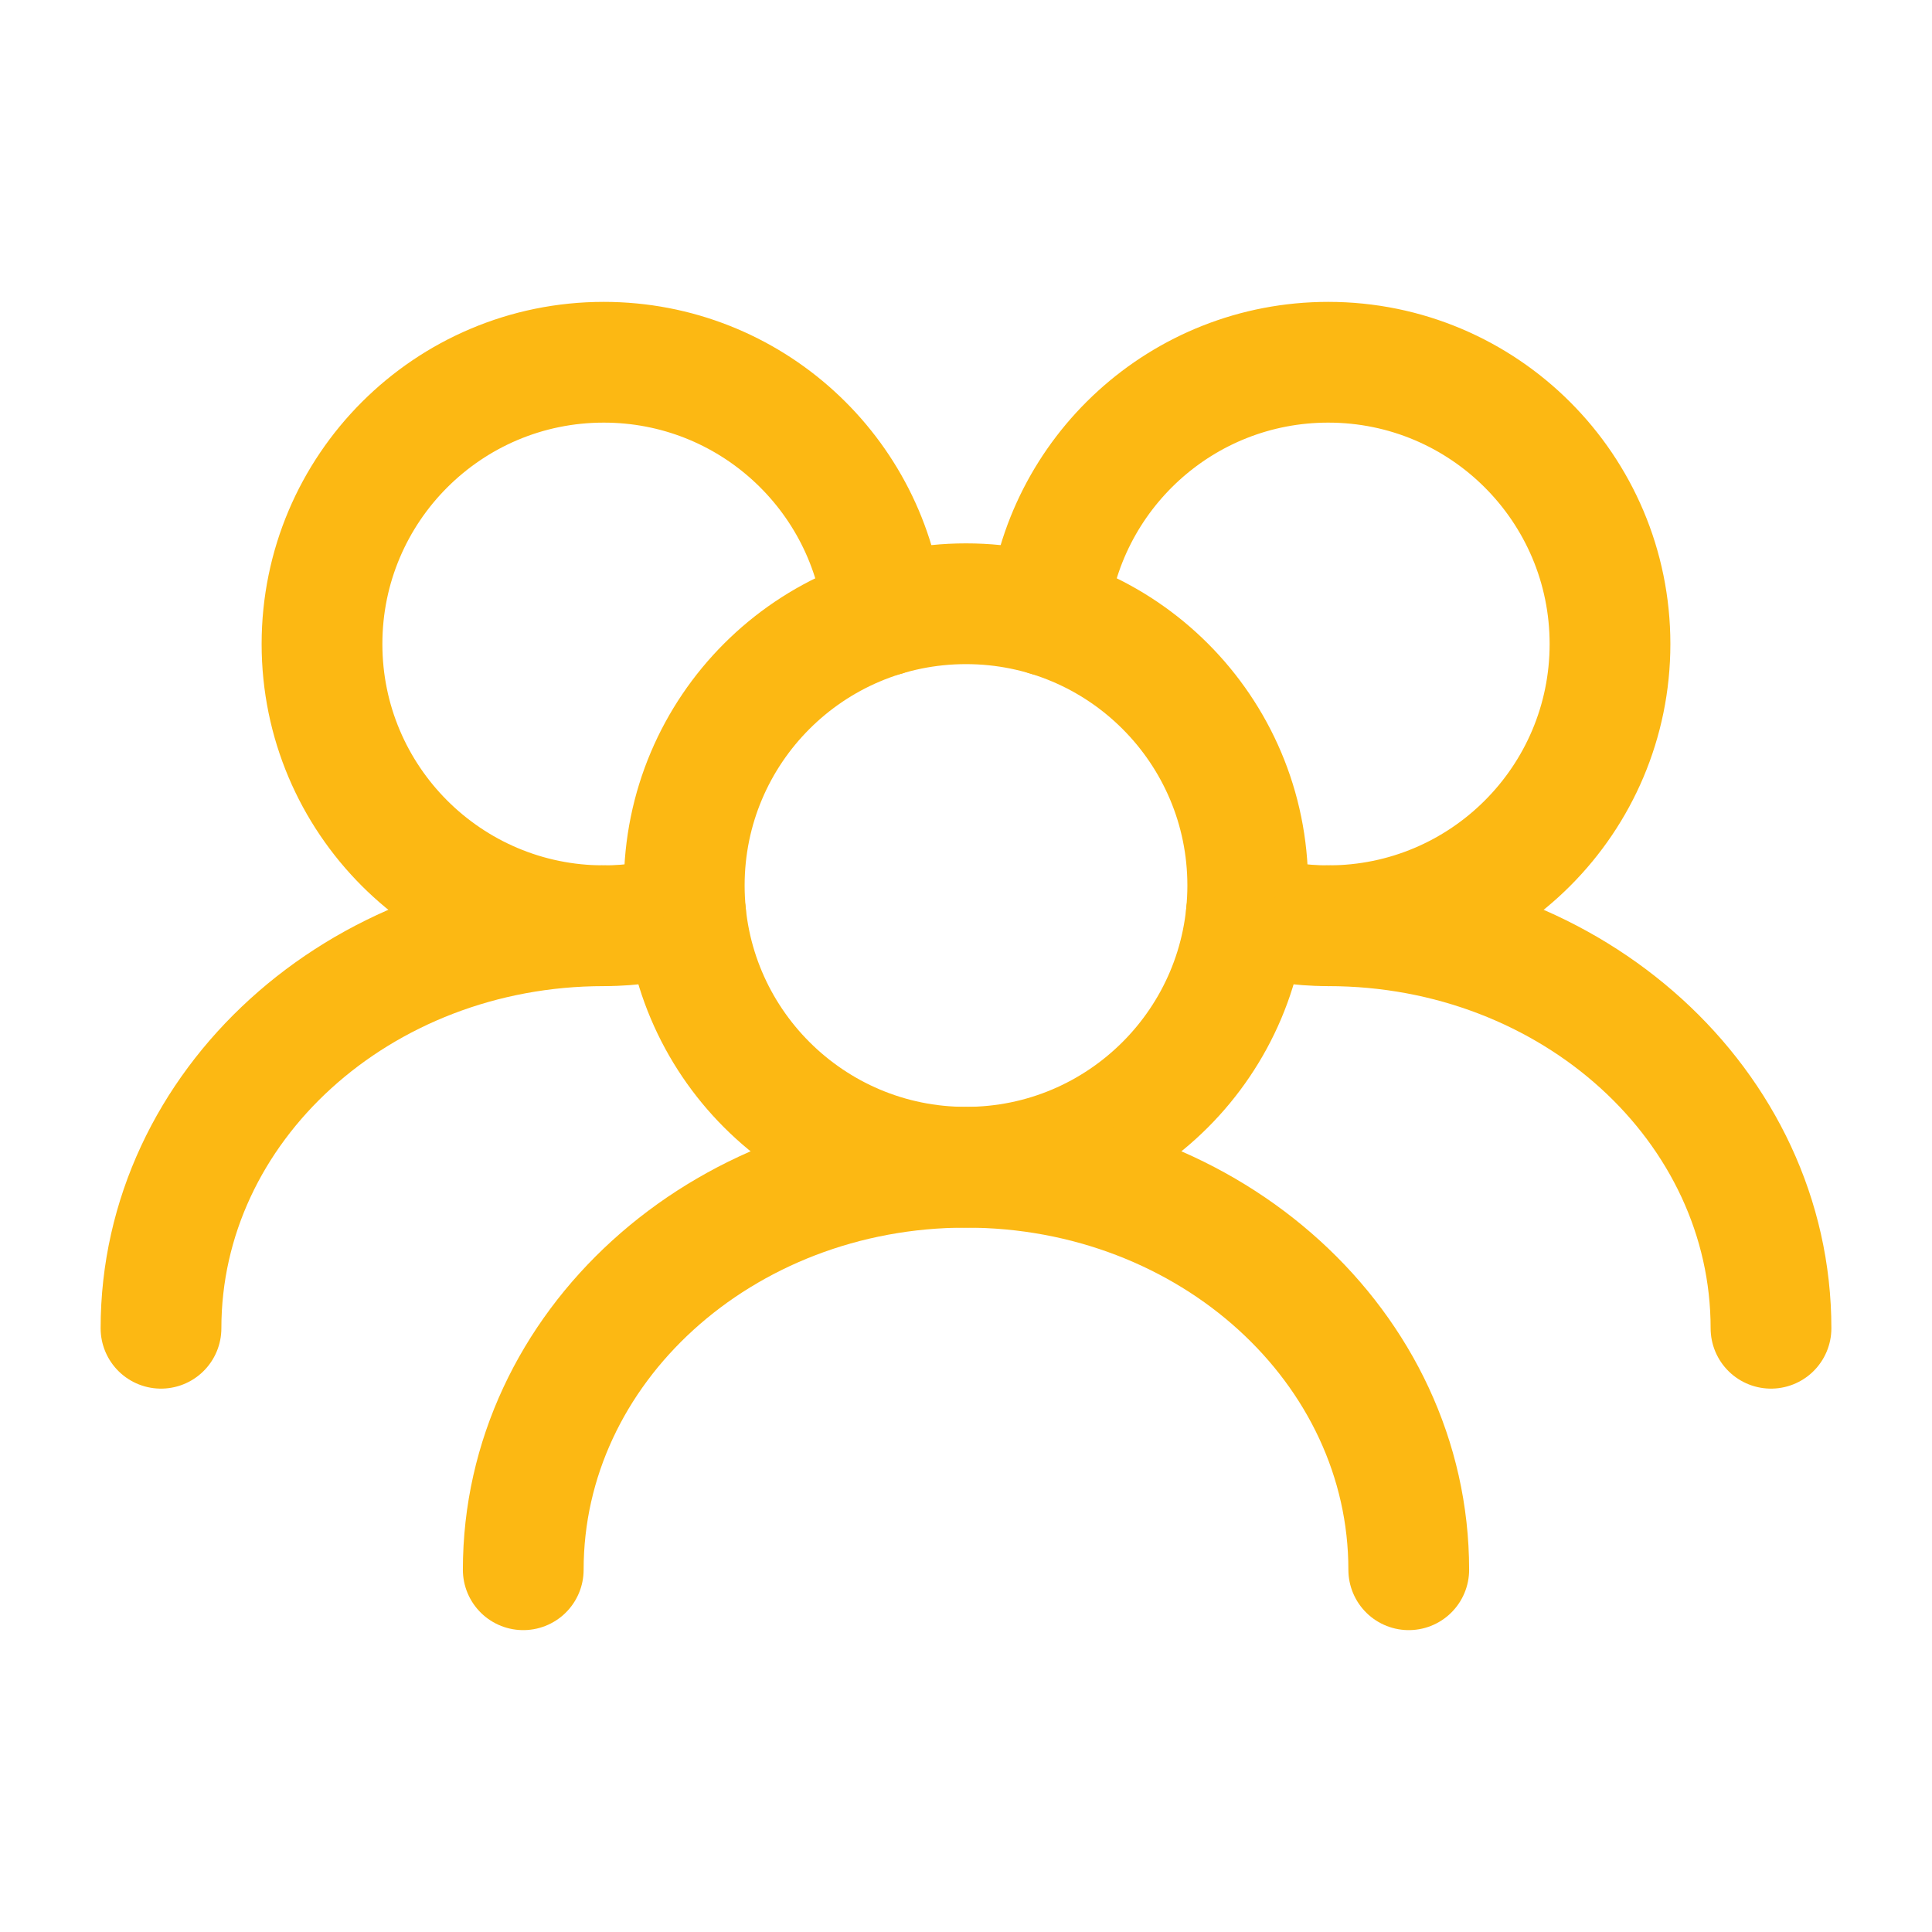
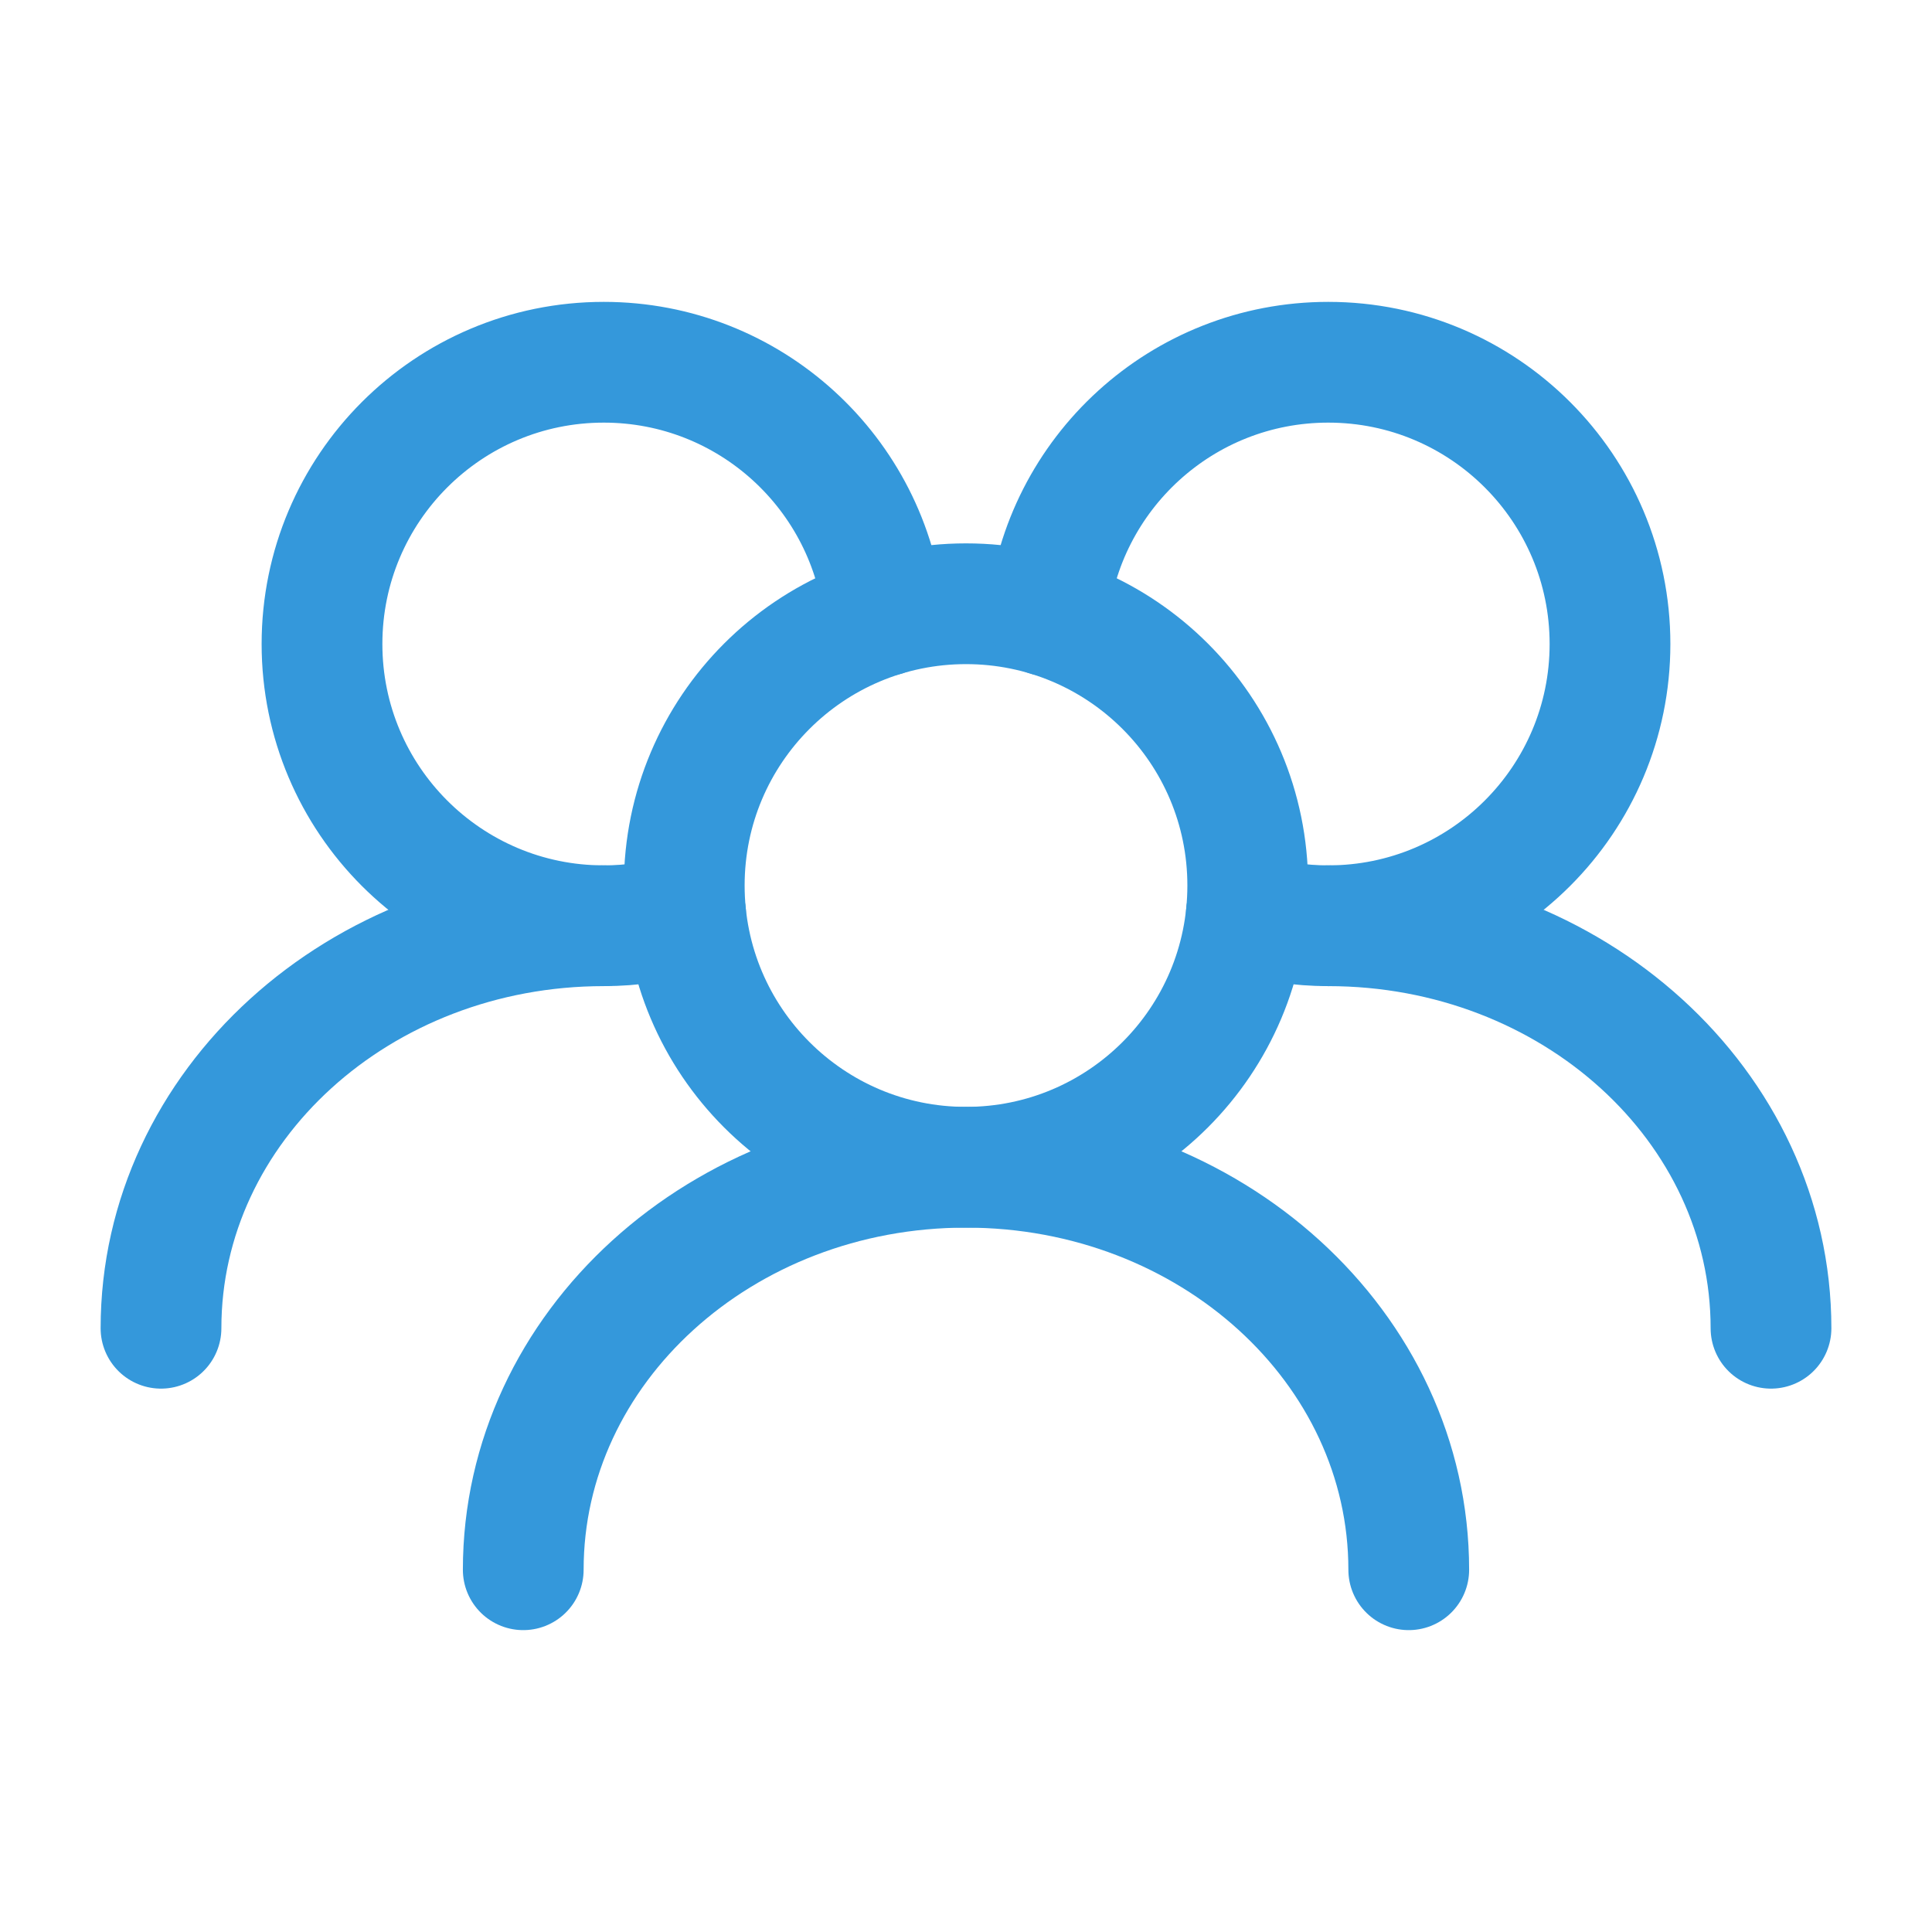
- <svg xmlns="http://www.w3.org/2000/svg" viewBox="0 0 24 24" width="24" height="24" color="#fcb813" fill="none">
-   <path d="M15.5 11C15.5 9.067 13.933 7.5 12 7.5C10.067 7.5 8.5 9.067 8.5 11C8.5 12.933 10.067 14.5 12 14.5C13.933 14.5 15.5 12.933 15.5 11Z" stroke="#fcb813" stroke-width="1.5" stroke-linecap="round" stroke-linejoin="round" />
-   <path d="M15.483 11.35C15.805 11.447 16.146 11.5 16.5 11.5C18.433 11.5 20 9.933 20 8C20 6.067 18.433 4.5 16.5 4.5C14.685 4.5 13.193 5.881 13.017 7.65" stroke="#fcb813" stroke-width="1.5" stroke-linecap="round" stroke-linejoin="round" />
-   <path d="M10.983 7.65C10.807 5.881 9.315 4.5 7.5 4.5C5.567 4.5 4 6.067 4 8C4 9.933 5.567 11.5 7.5 11.5C7.854 11.5 8.195 11.447 8.517 11.35" stroke="#fcb813" stroke-width="1.5" stroke-linecap="round" stroke-linejoin="round" />
-   <path d="M22 16.5C22 13.739 19.538 11.5 16.5 11.5" stroke="#fcb813" stroke-width="1.5" stroke-linecap="round" stroke-linejoin="round" />
-   <path d="M17.5 19.5C17.5 16.739 15.038 14.5 12 14.5C8.962 14.5 6.5 16.739 6.5 19.5" stroke="#fcb813" stroke-width="1.5" stroke-linecap="round" stroke-linejoin="round" />
-   <path d="M7.5 11.5C4.462 11.5 2 13.739 2 16.5" stroke="#fcb813" stroke-width="1.5" stroke-linecap="round" stroke-linejoin="round" />
+ <svg xmlns="http://www.w3.org/2000/svg" viewBox="0 0 24 24" width="24" height="24" color="#3498db" fill="none">
+   <path d="M15.5 11C15.5 9.067 13.933 7.5 12 7.5C10.067 7.5 8.5 9.067 8.5 11C8.5 12.933 10.067 14.5 12 14.5C13.933 14.5 15.5 12.933 15.5 11Z" stroke="#3498db" stroke-width="1.5" stroke-linecap="round" stroke-linejoin="round" />
+   <path d="M15.483 11.35C15.805 11.447 16.146 11.5 16.5 11.5C18.433 11.5 20 9.933 20 8C20 6.067 18.433 4.5 16.5 4.5C14.685 4.5 13.193 5.881 13.017 7.65" stroke="#3498db" stroke-width="1.5" stroke-linecap="round" stroke-linejoin="round" />
+   <path d="M10.983 7.65C10.807 5.881 9.315 4.5 7.5 4.5C5.567 4.5 4 6.067 4 8C4 9.933 5.567 11.5 7.5 11.5C7.854 11.5 8.195 11.447 8.517 11.35" stroke="#3498db" stroke-width="1.5" stroke-linecap="round" stroke-linejoin="round" />
+   <path d="M22 16.5C22 13.739 19.538 11.5 16.5 11.5" stroke="#3498db" stroke-width="1.5" stroke-linecap="round" stroke-linejoin="round" />
+   <path d="M17.5 19.5C17.5 16.739 15.038 14.5 12 14.5C8.962 14.5 6.5 16.739 6.5 19.5" stroke="#3498db" stroke-width="1.5" stroke-linecap="round" stroke-linejoin="round" />
+   <path d="M7.5 11.5C4.462 11.5 2 13.739 2 16.5" stroke="#3498db" stroke-width="1.5" stroke-linecap="round" stroke-linejoin="round" />
</svg>
